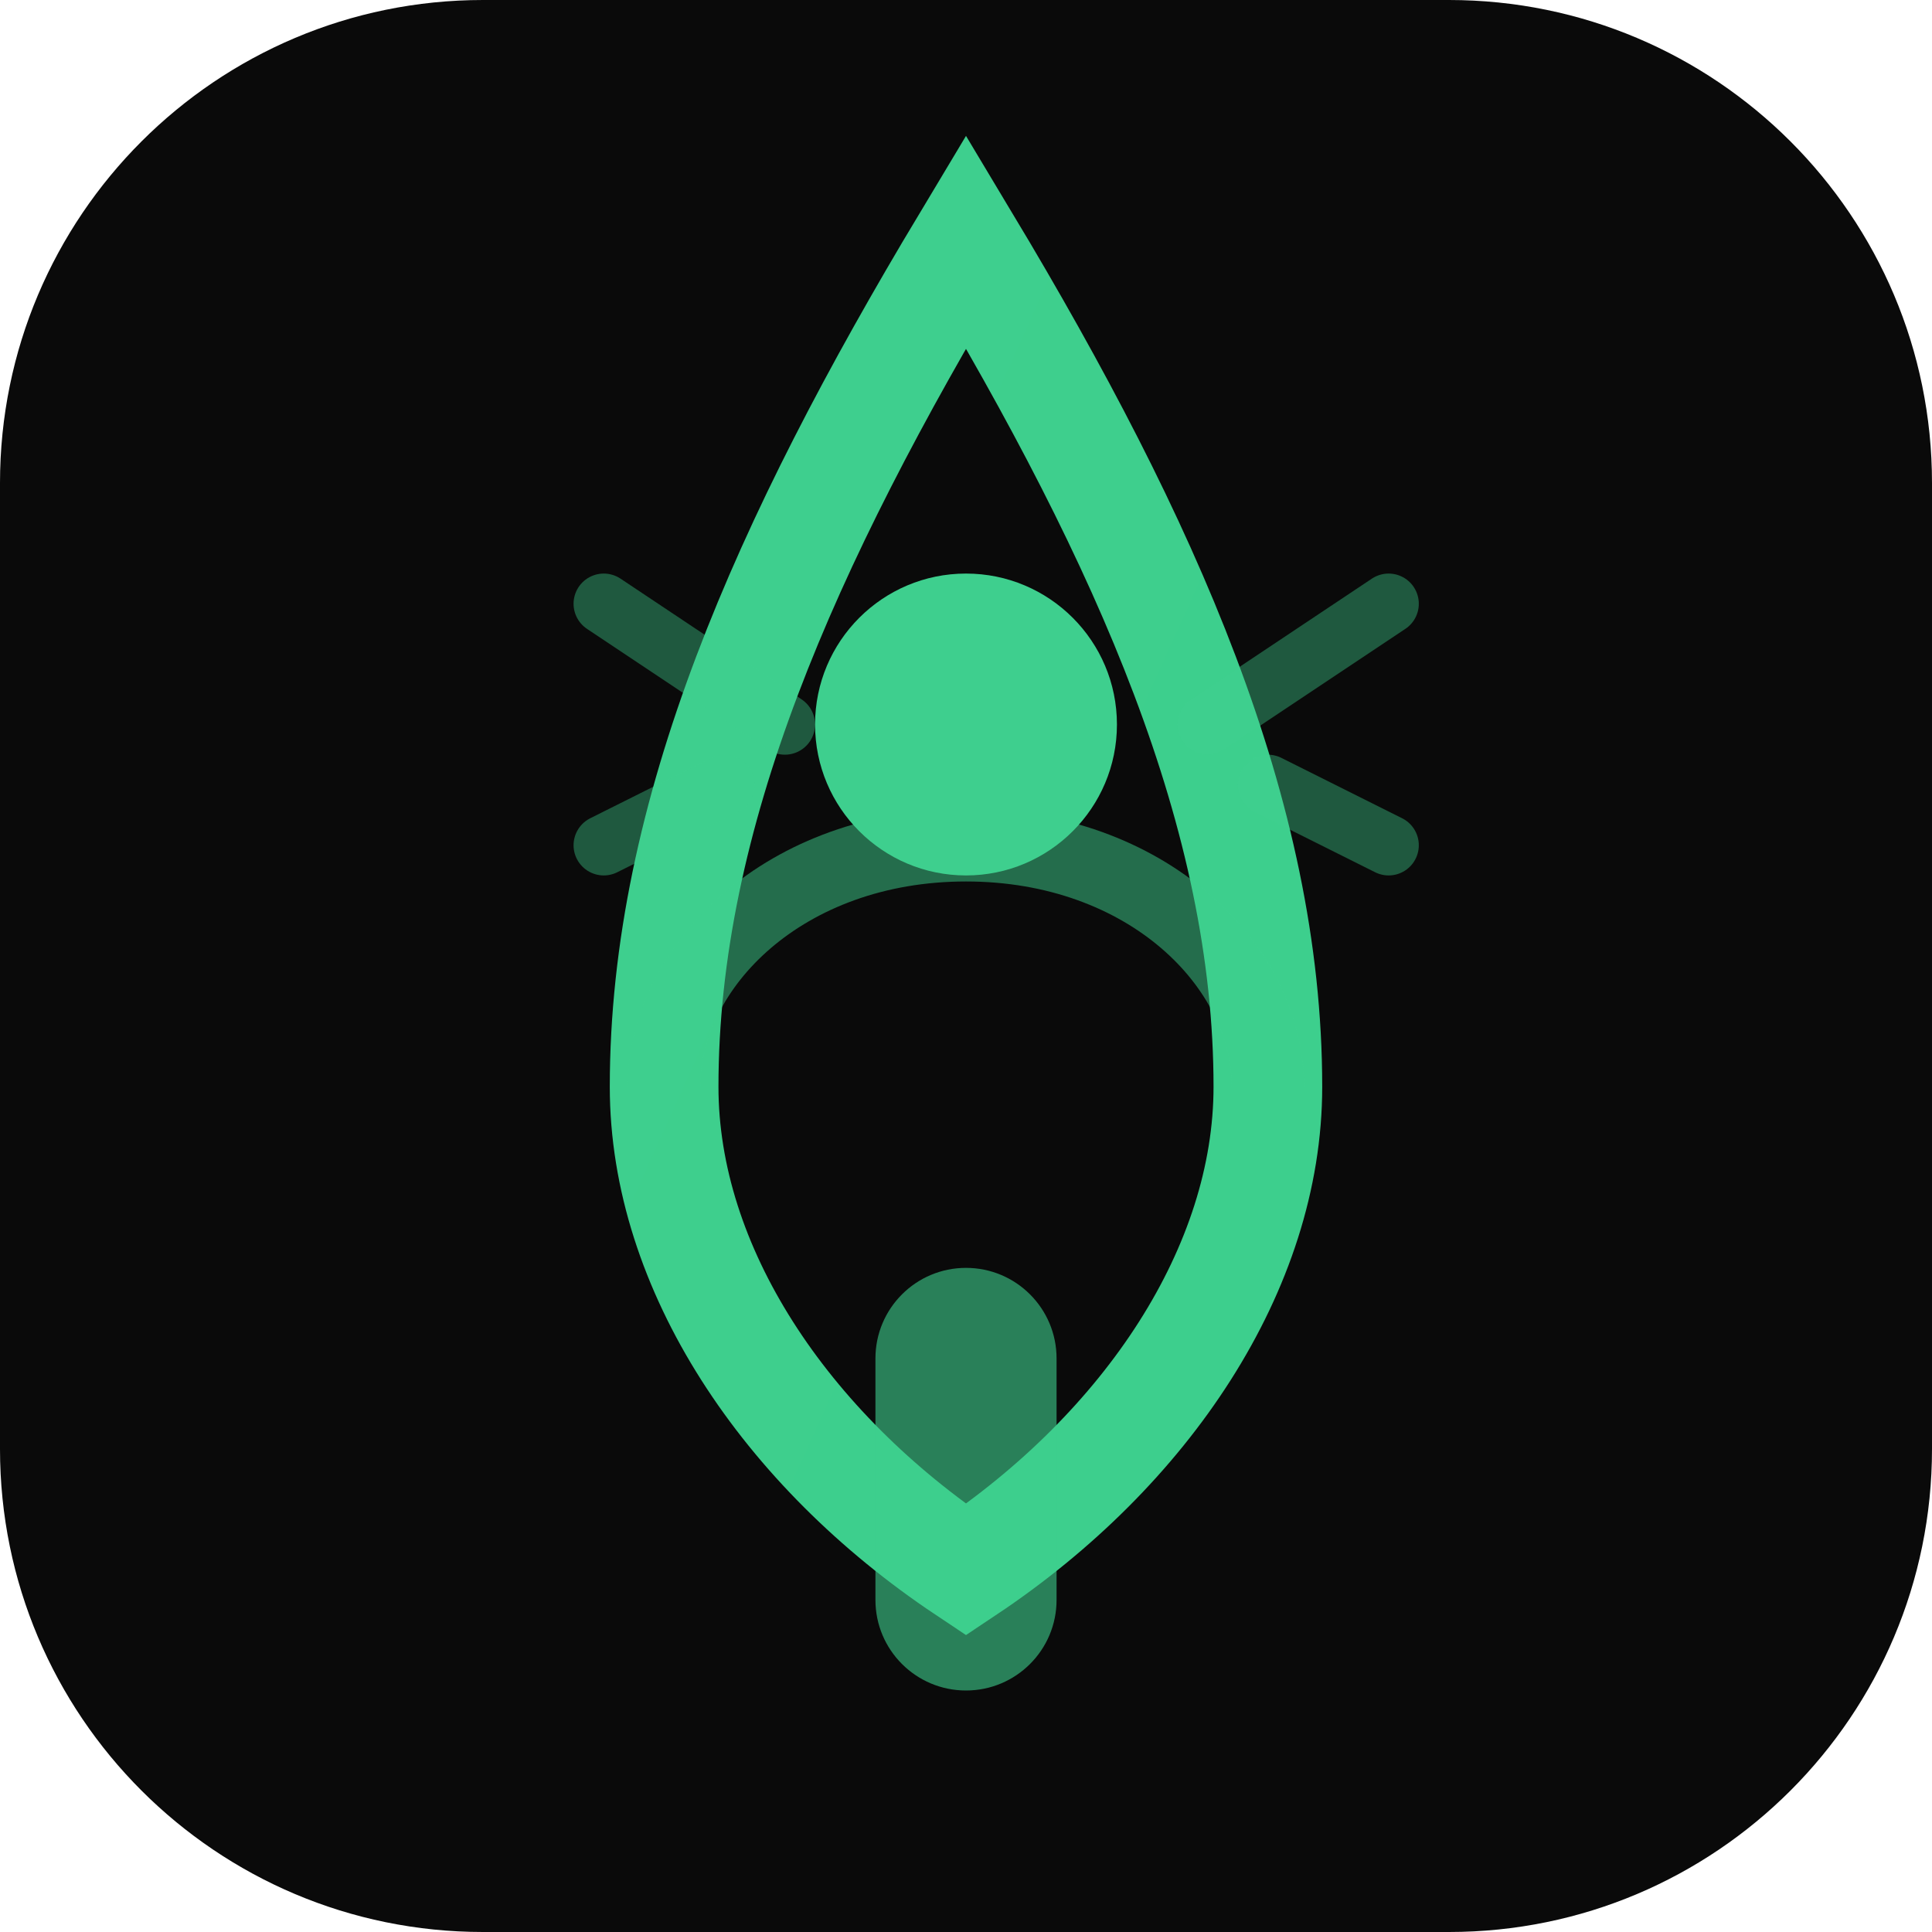
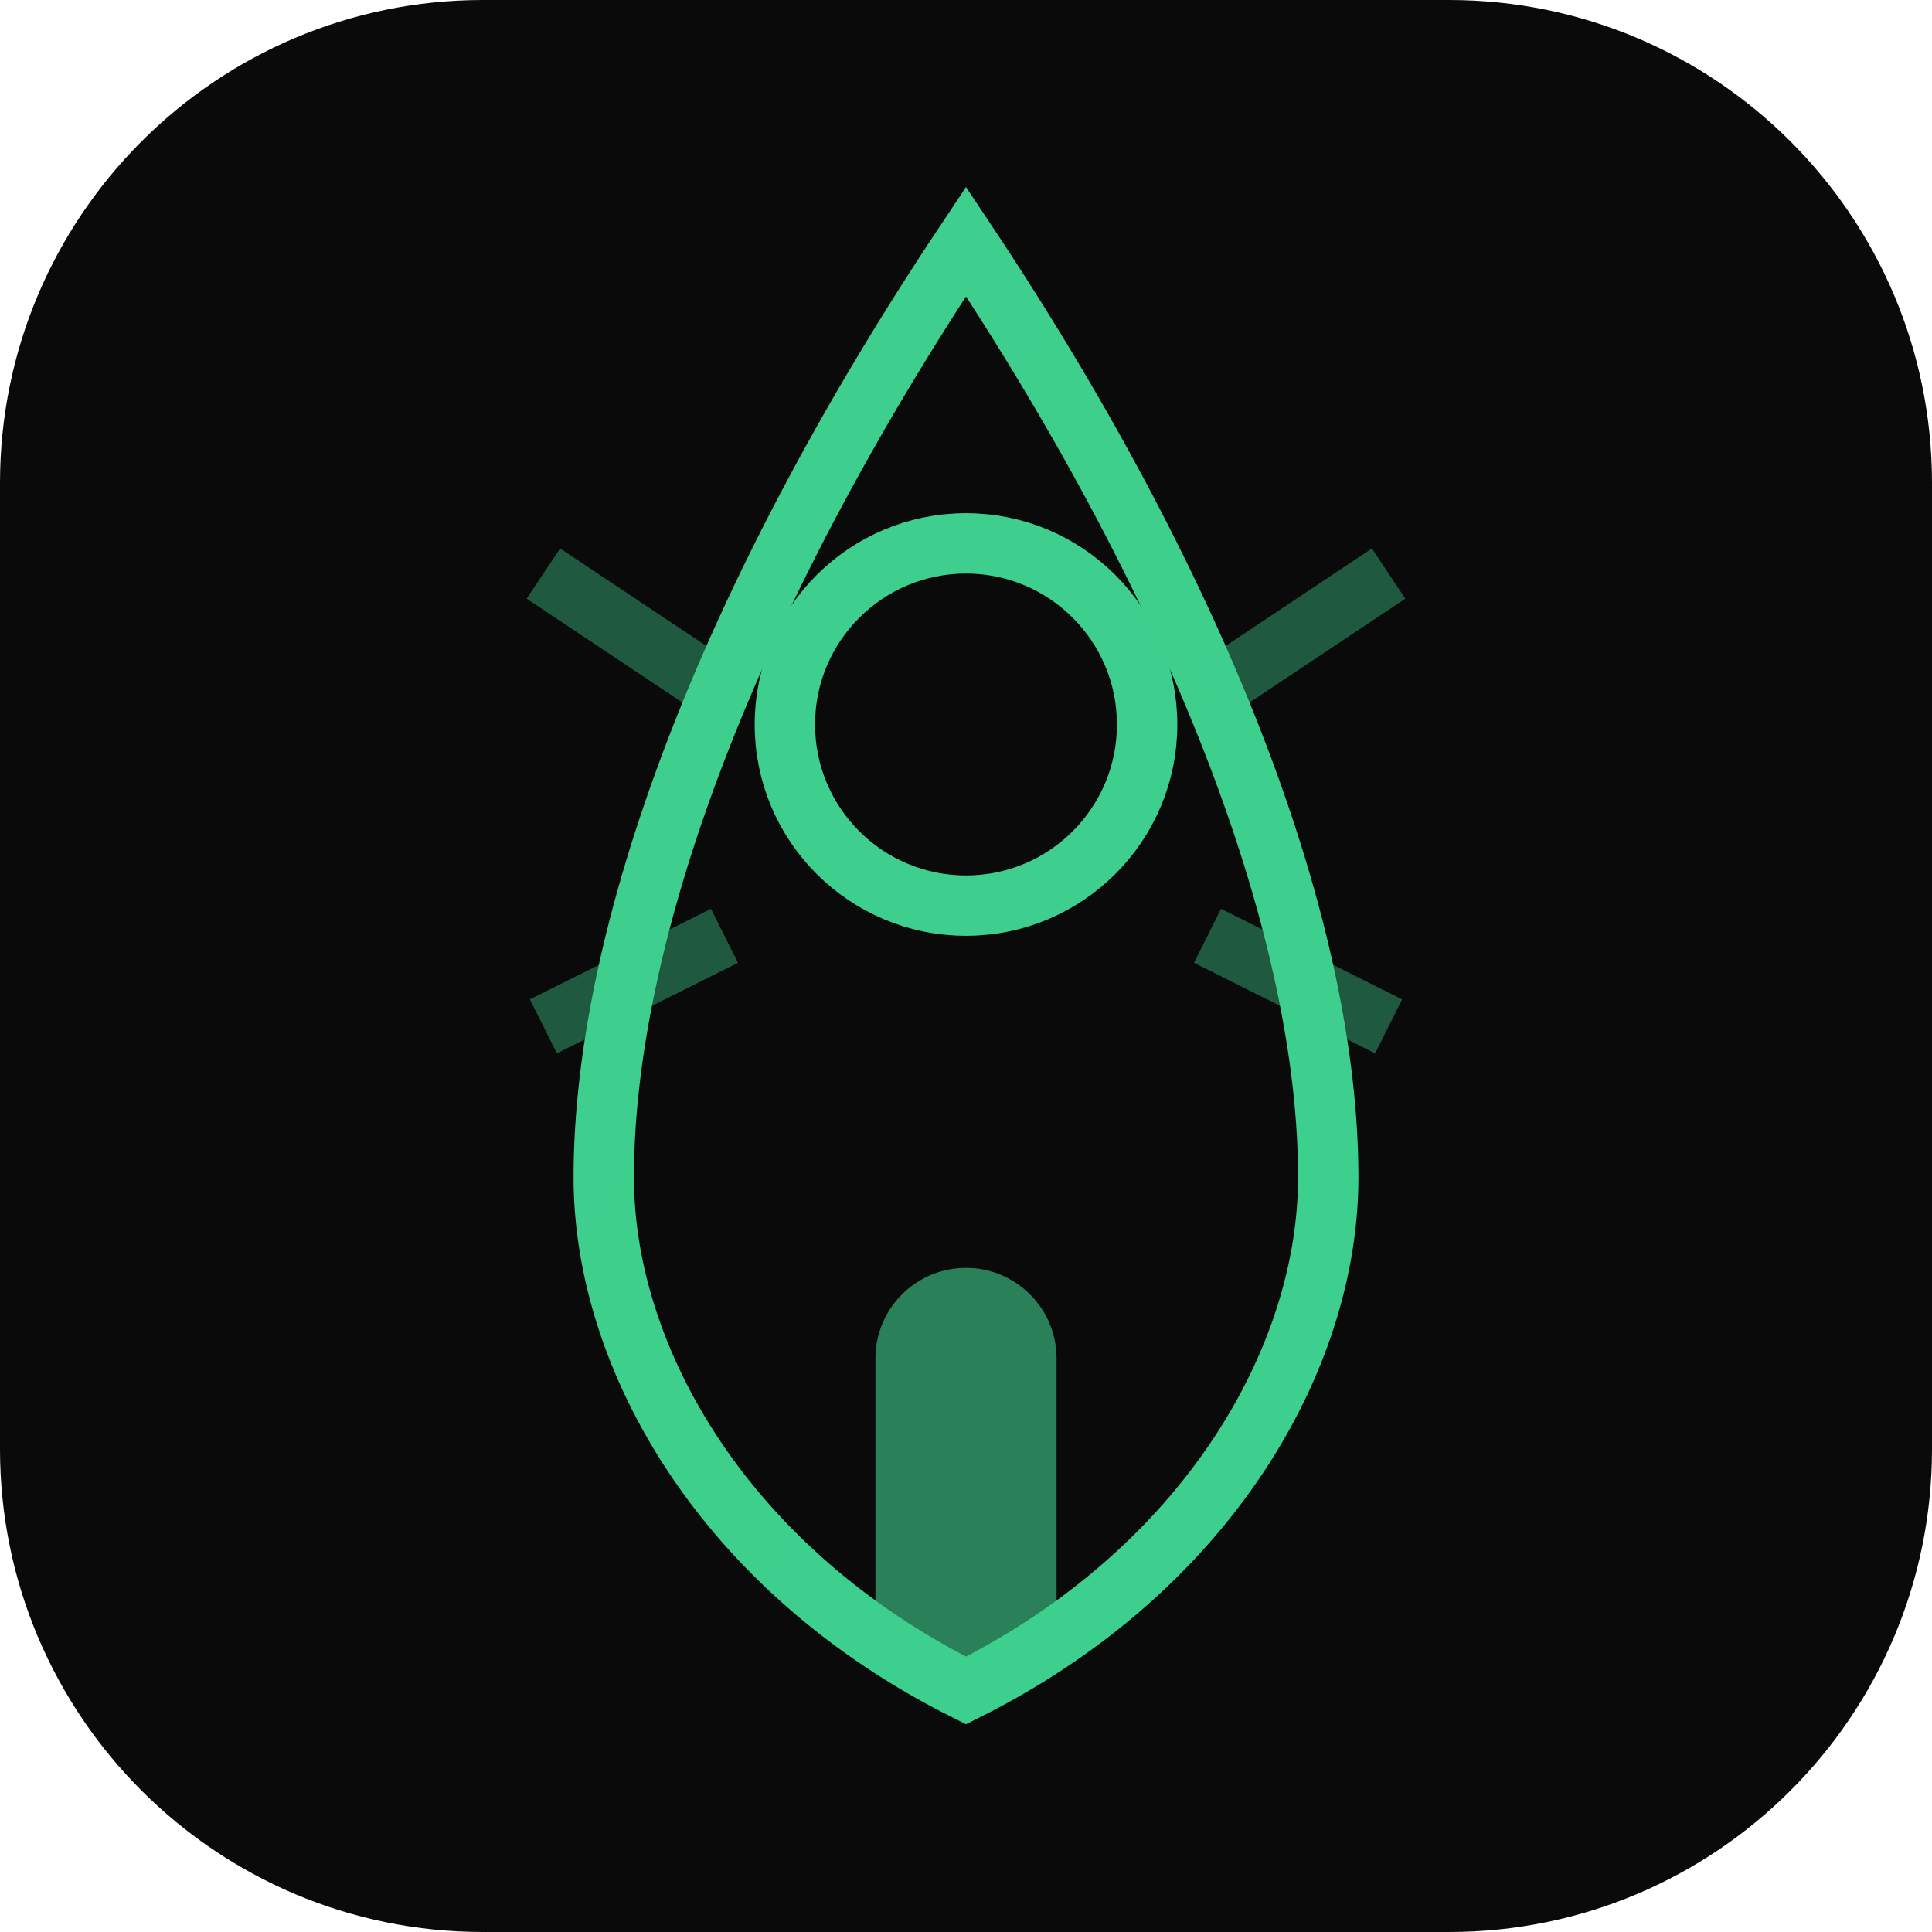
<svg xmlns="http://www.w3.org/2000/svg" width="32" height="32" viewBox="0 0 32 32">
  <defs>
    <linearGradient id="g" x1="0" y1="0" x2="32" y2="32">
      <stop offset="0%" stop-color="#3ecf8e" />
      <stop offset="100%" stop-color="#22c55e" />
    </linearGradient>
  </defs>
  <rect width="32" height="32" rx="8" fill="#0a0a0a" />
-   <path d="M16 4c-3 5-5 9.5-5 14 0 3 2 6 5 8 3-2 5-5 5-8 0-4.5-2-9-5-14z" fill="none" stroke="url(#g)" stroke-width="1.8" />
+   <path d="M16 4C12 10 10 15.5 10 19.5c0 3 2 6.5 6 8.5 4-2 6-5.5 6-8.5 0-4-2-9.5-6-15.5z" fill="none" stroke="url(#g)" strokeWidth="1.8" strokeLinejoin="round" />
  <rect x="14.5" y="21" width="3" height="7" rx="1.5" fill="#3ecf8e" opacity="0.6" />
-   <path d="M11 18c0-2 2-4 5-4s5 2 5 4" fill="none" stroke="#3ecf8e" stroke-width="1.2" opacity="0.5" />
-   <circle cx="16" cy="12" r="2.5" fill="#3ecf8e" />
-   <path d="M10 10l3 2M23 10l-3 2M10 14l2-1M23 14l-2-1" stroke="#3ecf8e" stroke-width="1" stroke-linecap="round" opacity="0.4" />
+   <circle cx="16" cy="12" r="3" fill="none" stroke="#3ecf8e" strokeWidth="1.8" />
+   <path d="M9 9.5l3 2M23 9.5l-3 2M9 17l3-1.5M23 17l-3-1.5" stroke="#3ecf8e" strokeWidth="1.2" strokeLinecap="round" opacity="0.4" />
</svg>
